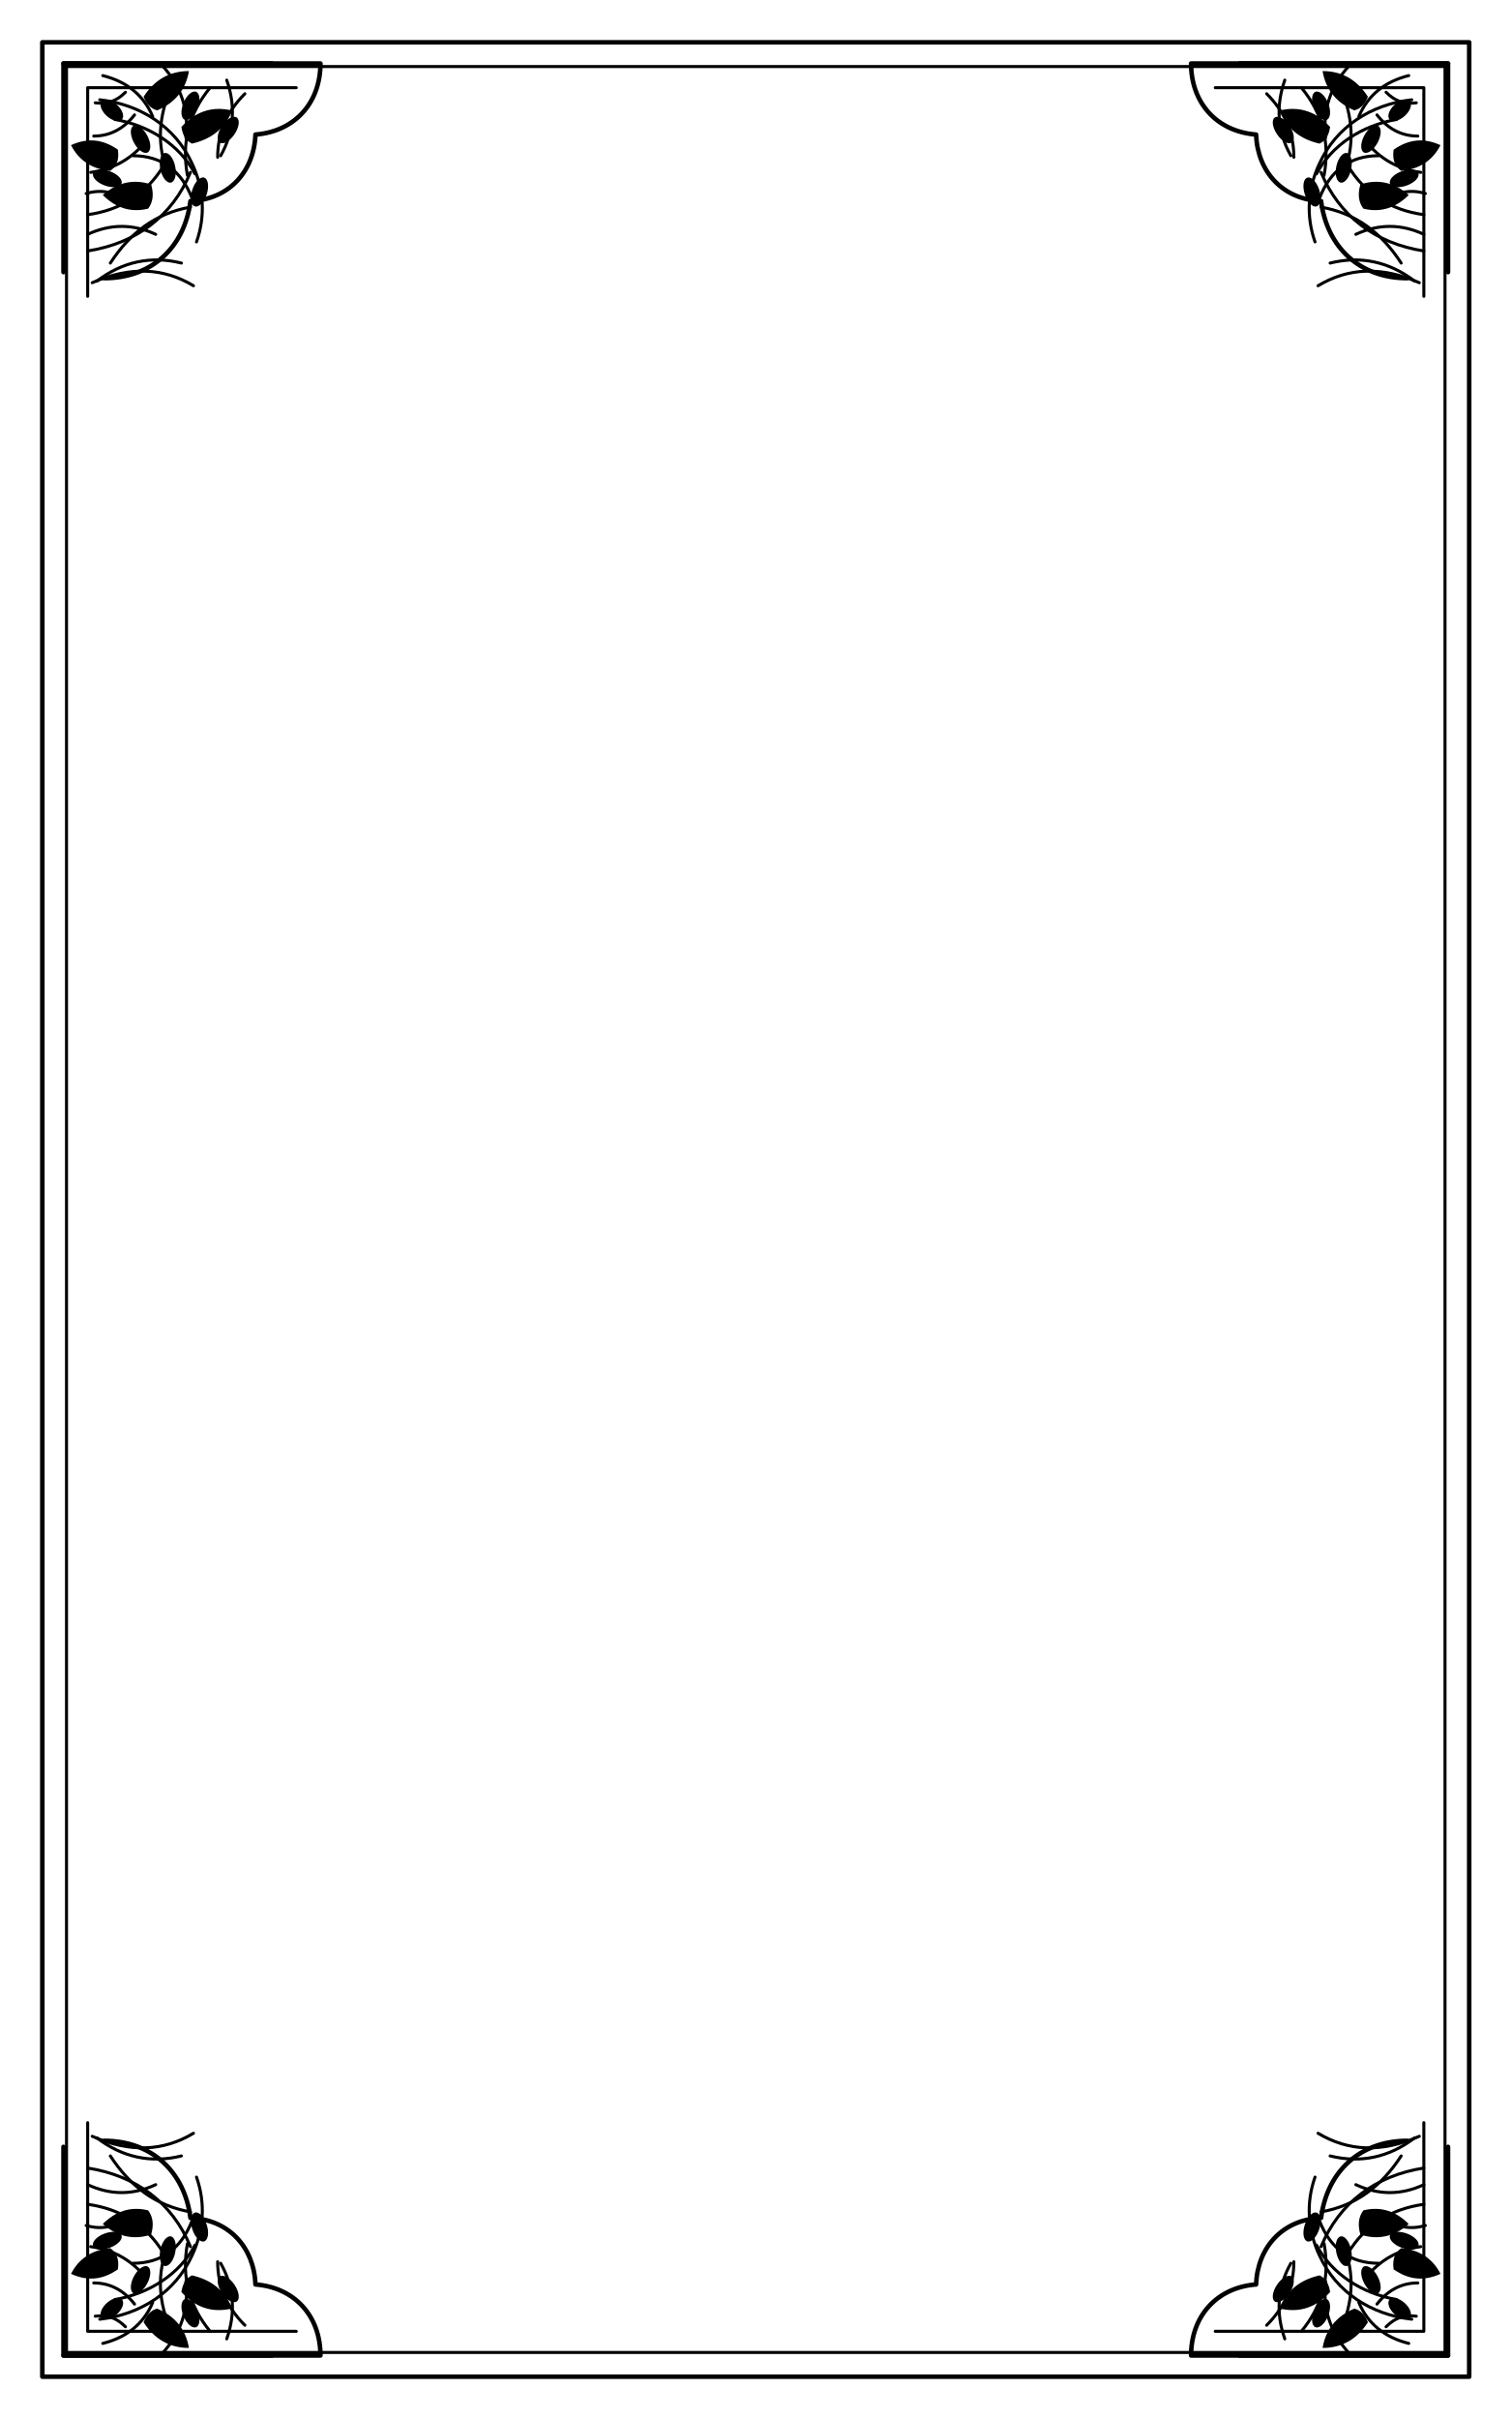
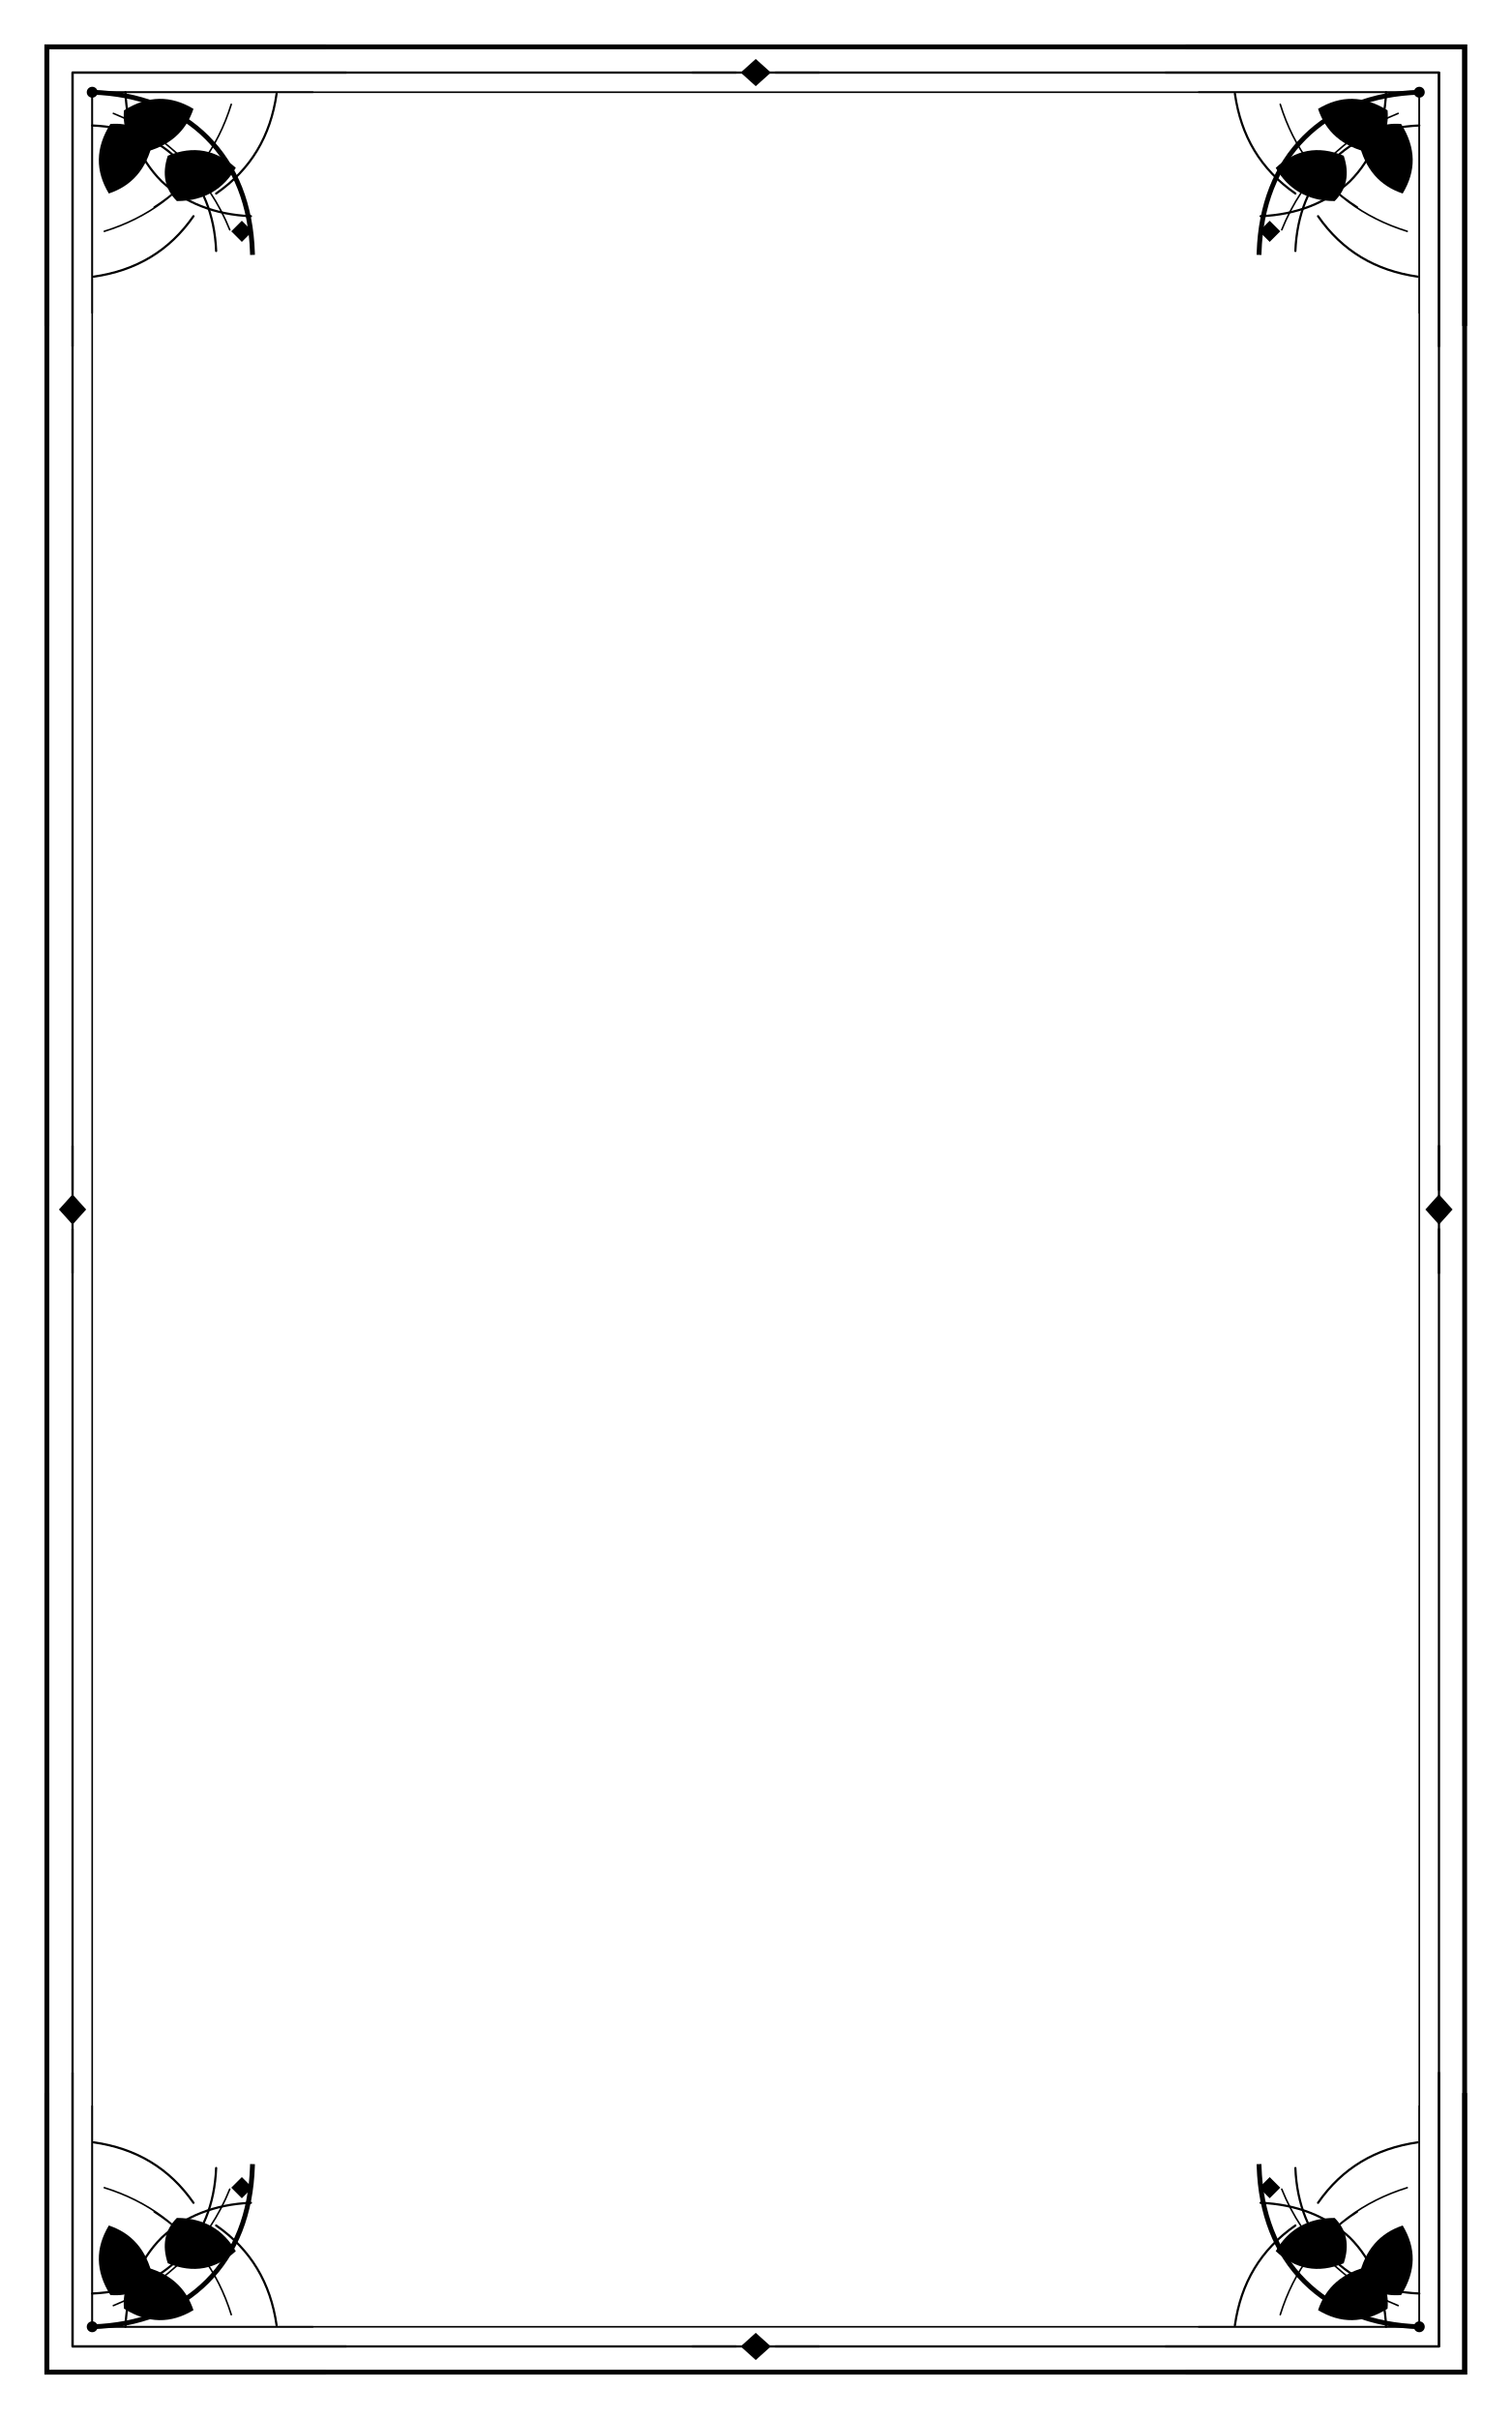
<svg xmlns="http://www.w3.org/2000/svg" viewBox="0 0 1000 1600" fill="none">
  <defs>
    <style>
-       .line{stroke:#000;stroke-width:3;stroke-linecap:round;stroke-linejoin:round}
-       .fine{stroke:#000;stroke-width:2;stroke-linecap:round;stroke-linejoin:round}
-       .fill{fill:#000}
+       .outer{stroke:#000;stroke-width:3.2;stroke-linecap:square;stroke-linejoin:miter}
+       .inner{stroke:#000;stroke-width:1.45;stroke-linecap:round;stroke-linejoin:round}
+       .hair{stroke:#000;stroke-width:1.05;stroke-linecap:round;stroke-linejoin:round}
+       .solid{fill:#000}
    </style>
    <g id="corner">
-       <path class="line" d="M42 180V42h138" />
-       <path class="fine" d="M58 196V58h138" />
-       <path class="line" d="M42 42h170c0 26-17 45-43 47-1 25-18 43-43 44-4 31-26 51-57 51" />
-       <path class="fine" d="M66 66c27 3 50 18 61 42 8 17 9 35 3 52" />
-       <path class="fine" d="M76 79c23 4 43 17 53 36" />
-       <path class="fine" d="M88 103c19 0 32 10 39 28" />
-       <path class="fine" d="M58 142c22-3 39-14 50-32" />
-       <path class="fine" d="M58 166c32-5 56-23 68-52" />
-       <path class="fine" d="M112 61c-8 20-8 39 1 58" />
-       <path class="fine" d="M139 58c-14 17-19 36-15 58" />
-       <path class="fine" d="M162 62c-12 12-18 26-18 42" />
-       <path class="fine" d="M60 114c15-2 27-9 36-20" />
-       <path class="fine" d="M62 90c11 0 20-5 27-14" />
-       <path class="fine" d="M63 68c8 1 14-1 20-7" />
-       <path class="fine" d="M101 77c-6-14-17-23-33-27" />
-       <path class="fine" d="M123 91c2-18-3-34-16-48" />
-       <path class="fine" d="M146 103c9-16 10-33 4-50" />
-       <path class="fine" d="M85 133c-9-6-18-8-28-5" />
-       <path class="fine" d="M103 155c-15-7-30-7-45 0" />
-       <path class="fine" d="M120 174c-20-5-39-1-56 12" />
-       <ellipse class="fill" cx="74" cy="73" rx="5" ry="9" transform="rotate(-48 74 73)" />
-       <ellipse class="fill" cx="93" cy="92" rx="5" ry="10" transform="rotate(-28 93 92)" />
-       <ellipse class="fill" cx="111" cy="111" rx="5" ry="10" transform="rotate(-12 111 111)" />
-       <ellipse class="fill" cx="132" cy="127" rx="5" ry="10" transform="rotate(18 132 127)" />
-       <ellipse class="fill" cx="151" cy="86" rx="5" ry="10" transform="rotate(34 151 86)" />
-       <ellipse class="fill" cx="126" cy="70" rx="5" ry="10" transform="rotate(22 126 70)" />
-       <ellipse class="fill" cx="71" cy="118" rx="5" ry="10" transform="rotate(-70 71 118)" />
-       <path class="fill" d="M95 64c7-11 17-17 30-17-2 12-9 21-21 26-4-1-7-4-9-9Z" />
-       <path class="fill" d="M120 84c9-10 20-14 33-11-4 12-13 19-26 22-4-2-6-5-7-11Z" />
-       <path class="fill" d="M78 99c-10-7-20-8-31-3 5 10 14 16 26 17 4-3 6-7 5-14Z" />
-       <path class="fill" d="M100 122c-12-4-23-1-32 7 8 8 18 12 30 9 3-4 4-9 2-16Z" />
-       <path class="fine" d="M61 187c25-11 47-10 67 2" />
-       <path class="fine" d="M73 174c13-20 30-33 53-37" />
+       <path class="outer" d="M31 214V31h183" />
+       <path class="inner" d="M48 229V48h181" />
+       <path class="hair" d="M61 207V61h146" />
+       <path class="outer" d="M61 61c31 1 57 11 76 30 19 19 29 45 30 76" />
+       <path class="inner" d="M61 83c24 1 44 9 58 24 15 15 23 35 24 59" />
+       <path class="inner" d="M83 61c1 24 9 44 24 59 15 14 35 22 59 23" />
+       <path class="hair" d="M75 75c35 14 63 42 77 77" />
+       <path class="solid" d="M82 73c16-10 31-10 46-1-5 15-16 25-34 29-9-7-13-16-12-28Z" />
+       <path class="solid" d="M111 103c17-7 32-4 45 8-8 14-21 22-39 22-8-8-10-18-6-30Z" />
+       <path class="solid" d="M73 82c-10 16-10 31-1 46 15-5 25-16 29-34-7-9-16-13-28-12Z" />
+       <path class="hair" d="M69 153c29-9 52-26 68-51M153 69c-9 29-26 52-51 68" />
+       <path class="inner" d="M62 183c28-4 50-17 66-40M183 62c-4 28-17 50-40 66" />
+       <path class="solid" d="M153 153l7-7 7 7-7 7Z" />
+       <circle class="solid" cx="61" cy="61" r="3.6" />
+     </g>
+     <g id="horizontal-knot">
+       <path class="inner" d="M-42 0h29M13 0h29" />
+       <path class="solid" d="M0-9 10 0 0 9-10 0Z" />
+       <circle class="solid" cx="0" cy="0" r="2.4" />
+     </g>
+     <g id="vertical-knot">
+       <path class="inner" d="M0-42v29M0 13v29" />
+       <path class="solid" d="M-9 0 0-10 9 0 0 10Z" />
+       <circle class="solid" cx="0" cy="0" r="2.4" />
    </g>
  </defs>
-   <rect x="28" y="28" width="944" height="1544" rx="0" class="line" />
-   <rect x="44" y="44" width="912" height="1512" rx="0" class="fine" />
+   <rect x="31" y="31" width="938" height="1538" class="outer" />
+   <rect x="48" y="48" width="904" height="1504" class="inner" />
+   <rect x="61" y="61" width="878" height="1478" class="hair" />
  <use href="#corner" />
  <use href="#corner" transform="translate(1000 0) scale(-1 1)" />
  <use href="#corner" transform="translate(0 1600) scale(1 -1)" />
  <use href="#corner" transform="translate(1000 1600) scale(-1 -1)" />
+   <use href="#horizontal-knot" transform="translate(500 48)" />
+   <use href="#horizontal-knot" transform="translate(500 1552)" />
+   <use href="#vertical-knot" transform="translate(48 800)" />
+   <use href="#vertical-knot" transform="translate(952 800)" />
</svg>
